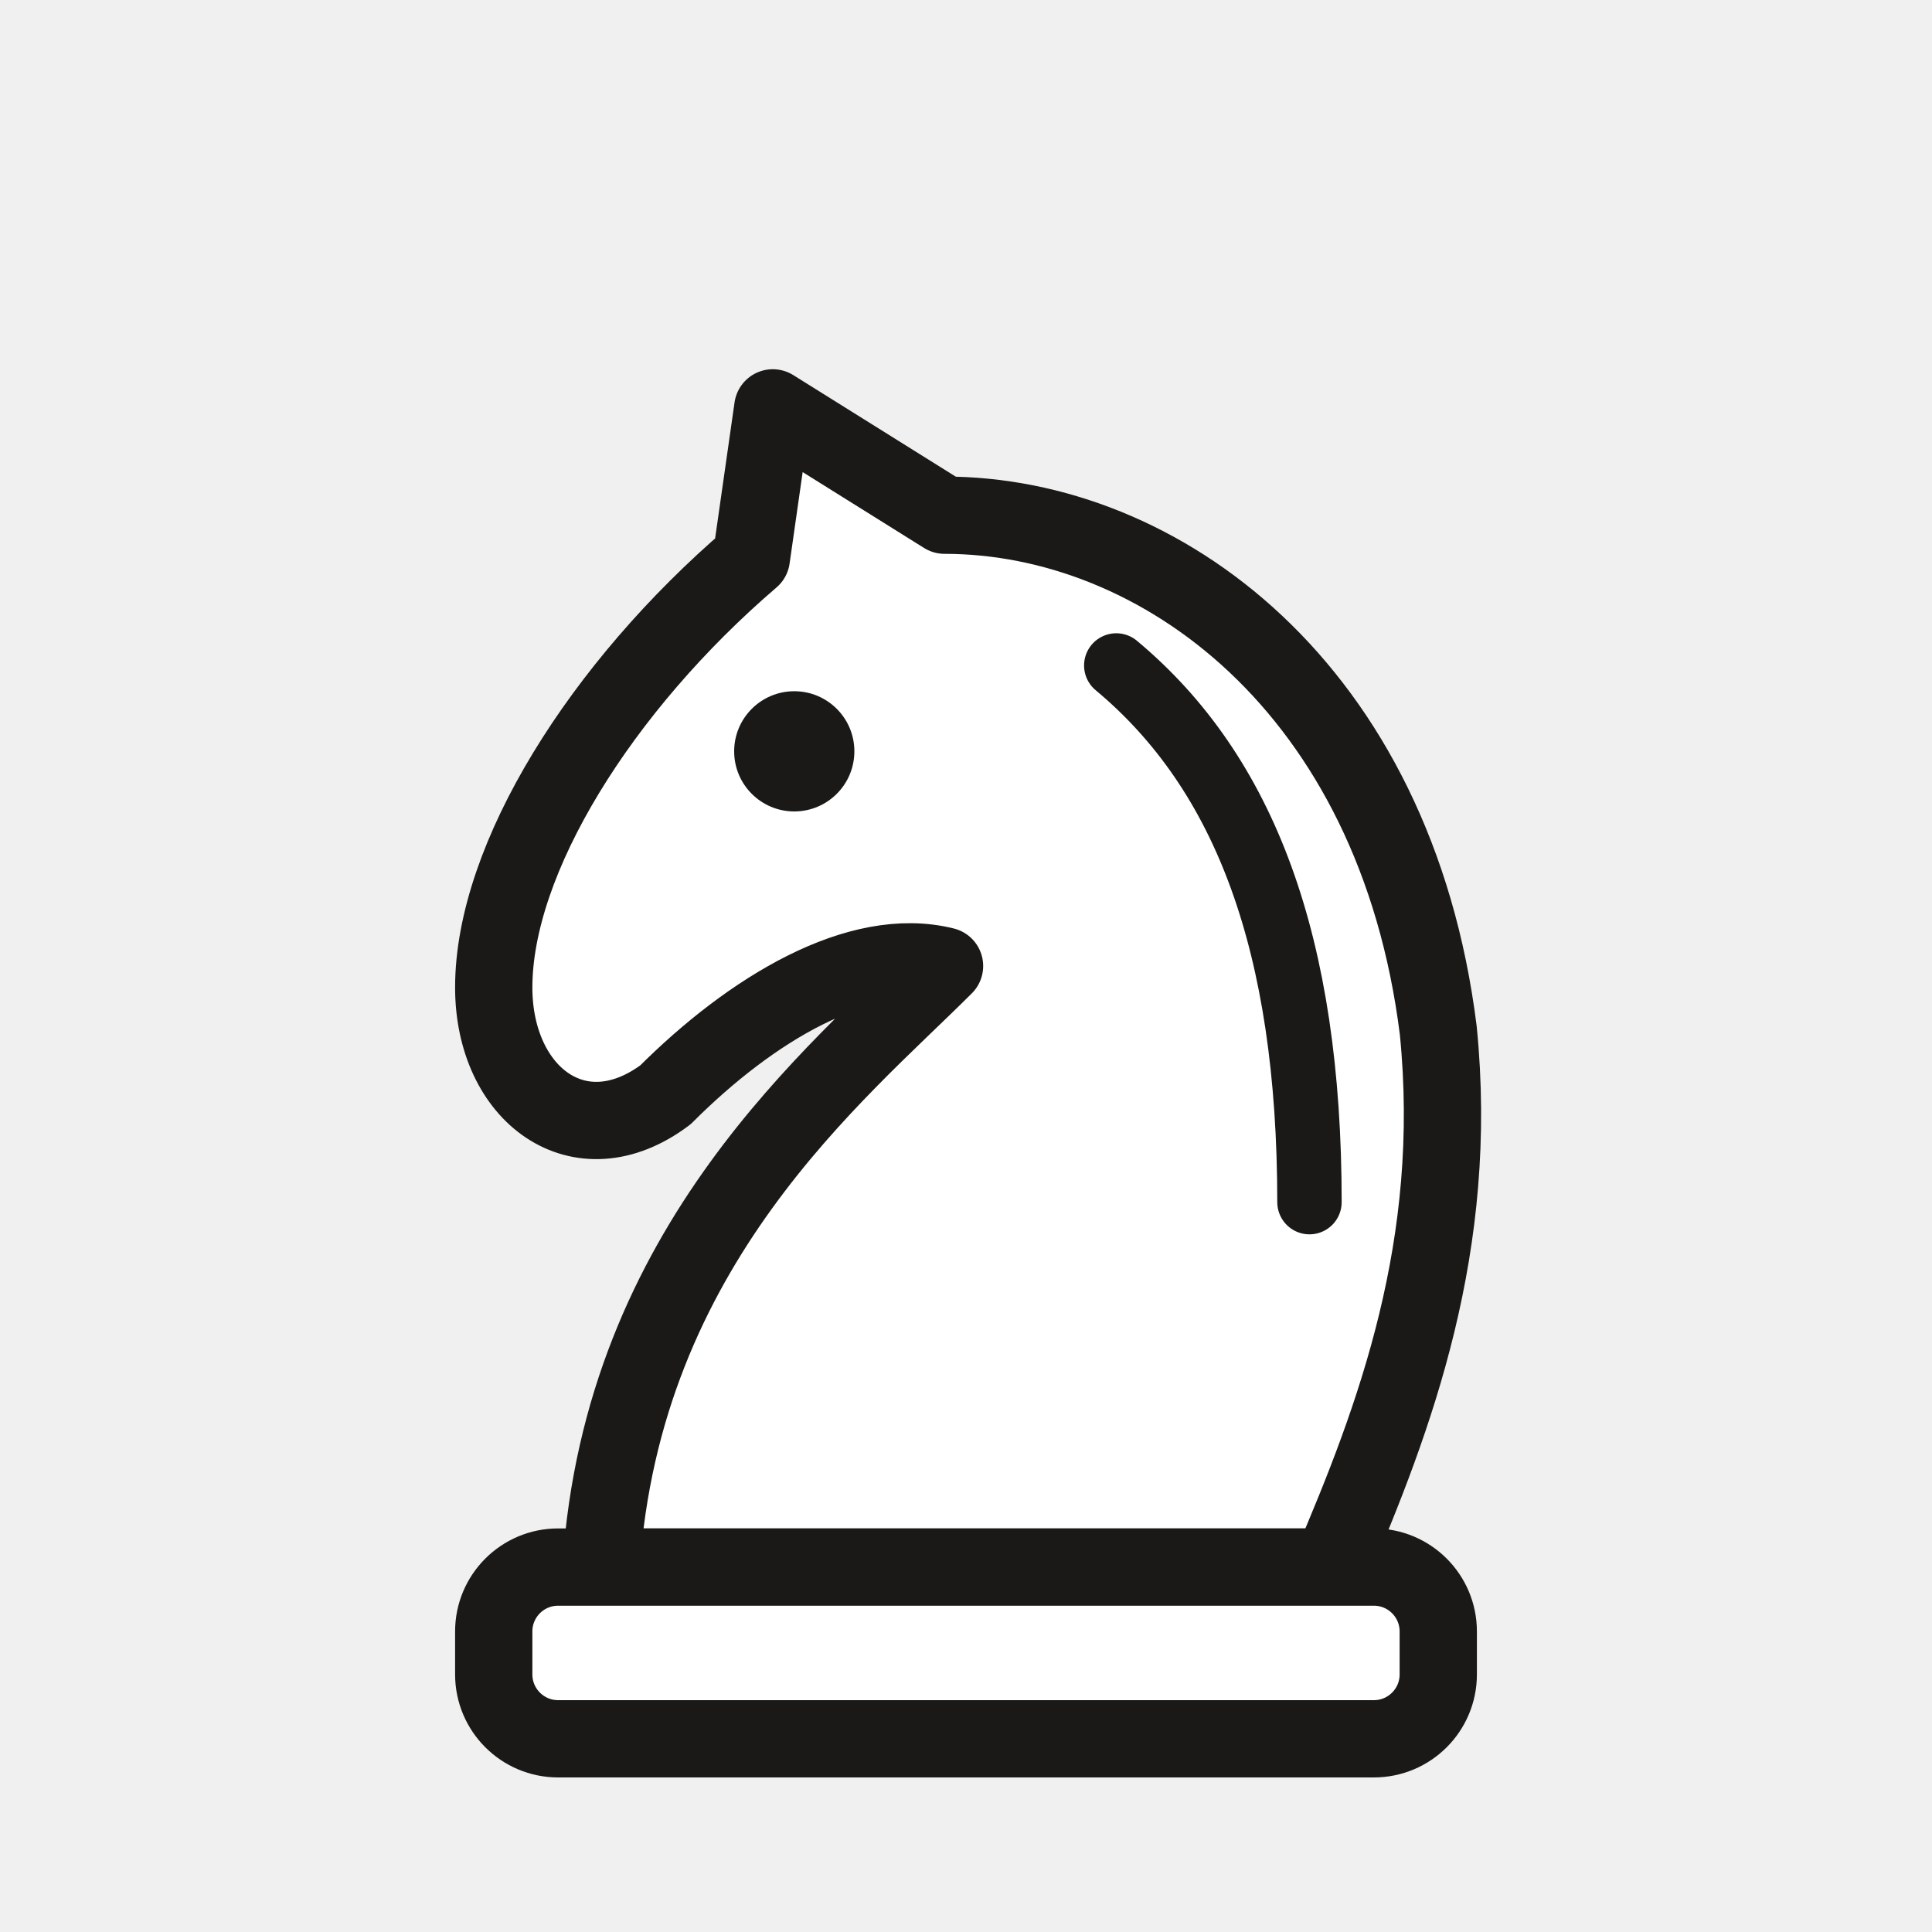
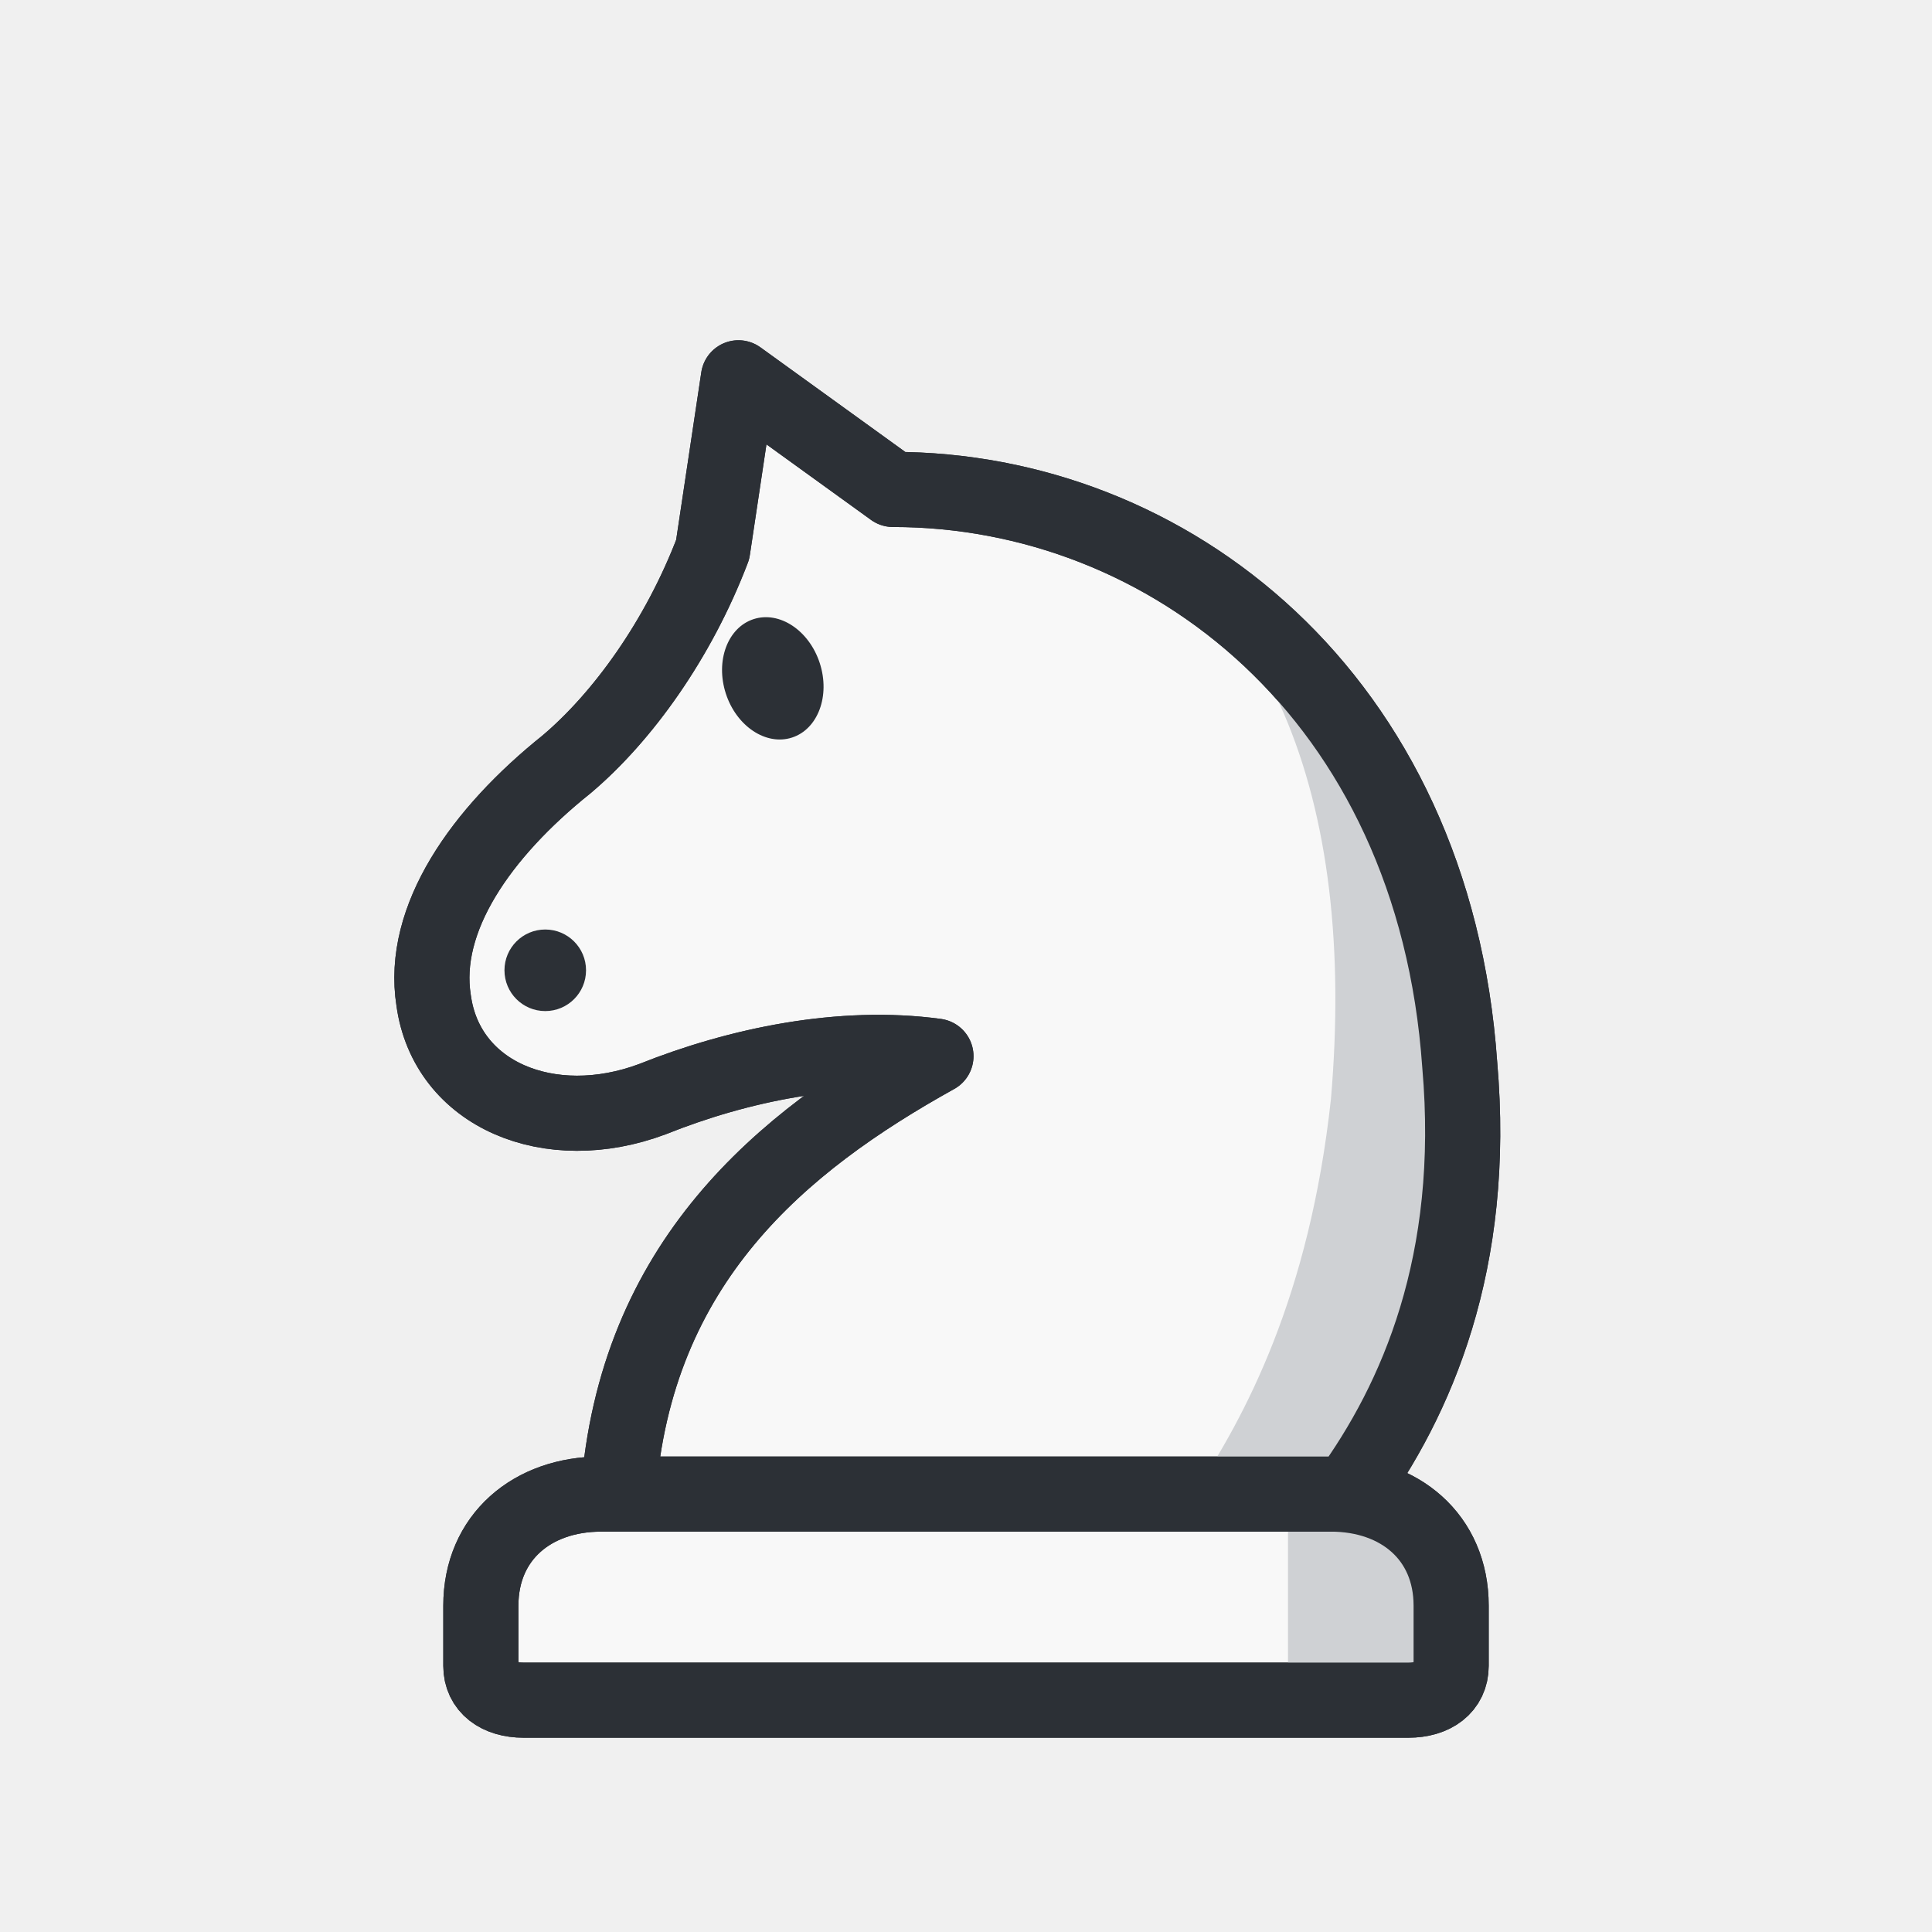
<svg xmlns="http://www.w3.org/2000/svg" viewBox="0 0 45 45">
-   <path d="M14,36.5 C14.5,29 19.5,25 22,22.5 C20,22 17.5,23.5 15.5,25.5 C13.5,27 11.5,25.5 11.5,23 C11.5,20 14,16 17.5,13 L18,9.5 L22,12 C27,12 32.5,16 33.5,24 C34,29 32.5,33 31,36.5 Z" fill="#FFFFFF" stroke="#1A1917" stroke-width="1.8" stroke-linejoin="round" />
-   <circle cx="18.5" cy="17.5" r="1.4" fill="#1A1917" />
-   <path d="M26,15.5 C29,18 30.5,22 30.5,28" fill="none" stroke="#1A1917" stroke-width="1.5" stroke-linecap="round" />
-   <rect x="11.5" y="36.5" width="22" height="4" rx="1.5" fill="#FFFFFF" stroke="#1A1917" stroke-width="1.8" />
+   <defs>
+     <clipPath id="n-head">
+       <path d="M14.4,34.8 C14.8,29.4 18.2,26.6 21.8,24.6 C19.6,24.3 17.2,24.8 15.2,25.6 C12.8,26.5 10.4,25.5 10.1,23.3 C9.8,21.4 11.2,19.4 13.2,17.8 C14.5,16.7 15.8,14.9 16.6,12.8 L17.2,8.8 L20.8,11.4 C27.2,11.4 33.4,16.2 34.0,24.8 C34.4,29.4 33.0,32.6 31.4,34.8 Z" />
+     </clipPath>
+     <clipPath id="n-base">
+       <path d="M11.2,37.4 C11.2,35.8 12.4,34.8 14.0,34.8 L31.0,34.8 C32.6,34.8 33.8,35.8 33.8,37.4 L33.8,38.8 C33.8,39.3 33.4,39.6 32.8,39.6 L12.2,39.6 C11.6,39.6 11.2,39.3 11.2,38.8 Z" />
+     </clipPath>
+   </defs>
+   <g stroke="#2C3036" stroke-width="1.75" stroke-linecap="round" stroke-linejoin="round">
+     <path d="M11.2,37.4 C11.2,35.8 12.4,34.8 14.0,34.8 L31.0,34.8 C32.6,34.8 33.8,35.8 33.8,37.4 L33.8,38.8 C33.8,39.3 33.4,39.6 32.8,39.6 L12.2,39.6 C11.6,39.6 11.2,39.3 11.2,38.8 Z" fill="#F8F8F8" />
+     <rect x="30.0" y="34.6" width="4.2" height="5.2" fill="#CFD1D4" stroke="none" clip-path="url(#n-base)" />
+     <path d="M11.2,37.4 C11.2,35.8 12.4,34.8 14.0,34.8 L31.0,34.8 C32.6,34.8 33.8,35.8 33.8,37.4 L33.8,38.8 C33.8,39.3 33.4,39.6 32.8,39.6 L12.2,39.6 C11.6,39.6 11.2,39.3 11.2,38.8 Z" fill="none" />
+     <path d="M14.4,34.8 C14.8,29.4 18.2,26.6 21.8,24.6 C19.6,24.3 17.2,24.8 15.2,25.6 C12.8,26.5 10.4,25.5 10.1,23.3 C9.8,21.4 11.2,19.4 13.2,17.8 C14.5,16.7 15.8,14.9 16.6,12.8 L17.2,8.8 L20.8,11.4 C27.2,11.4 33.4,16.2 34.0,24.8 C34.4,29.4 33.0,32.6 31.4,34.8 Z" fill="#F8F8F8" />
+     <path d="M24.6,11.3 C29.6,13.4 31.6,18.6 31.0,25.6 C30.5,30.2 29.0,33.0 27.8,34.8 L32.6,34.8 C34.0,31.5 34.8,26.5 34.2,21.5 C33.4,15.4 28.8,11.8 24.6,11.3 Z" fill="#CFD1D4" stroke="none" clip-path="url(#n-head)" />
+     <path d="M14.4,34.8 C14.8,29.4 18.2,26.6 21.8,24.6 C19.6,24.3 17.2,24.8 15.2,25.6 C12.8,26.5 10.4,25.5 10.1,23.3 C9.8,21.4 11.2,19.4 13.2,17.8 C14.5,16.7 15.8,14.9 16.6,12.8 L17.2,8.8 L20.8,11.4 C27.2,11.4 33.4,16.2 34.0,24.8 C34.4,29.4 33.0,32.6 31.4,34.8 Z" fill="none" />
+     <ellipse cx="18.0" cy="15.8" rx="1.15" ry="1.45" transform="rotate(-18 18.0 15.8)" fill="#2C3036" stroke="none" />
+     <circle cx="12.7" cy="22.6" r="0.95" fill="#2C3036" stroke="none" />
+   </g>
</svg>
